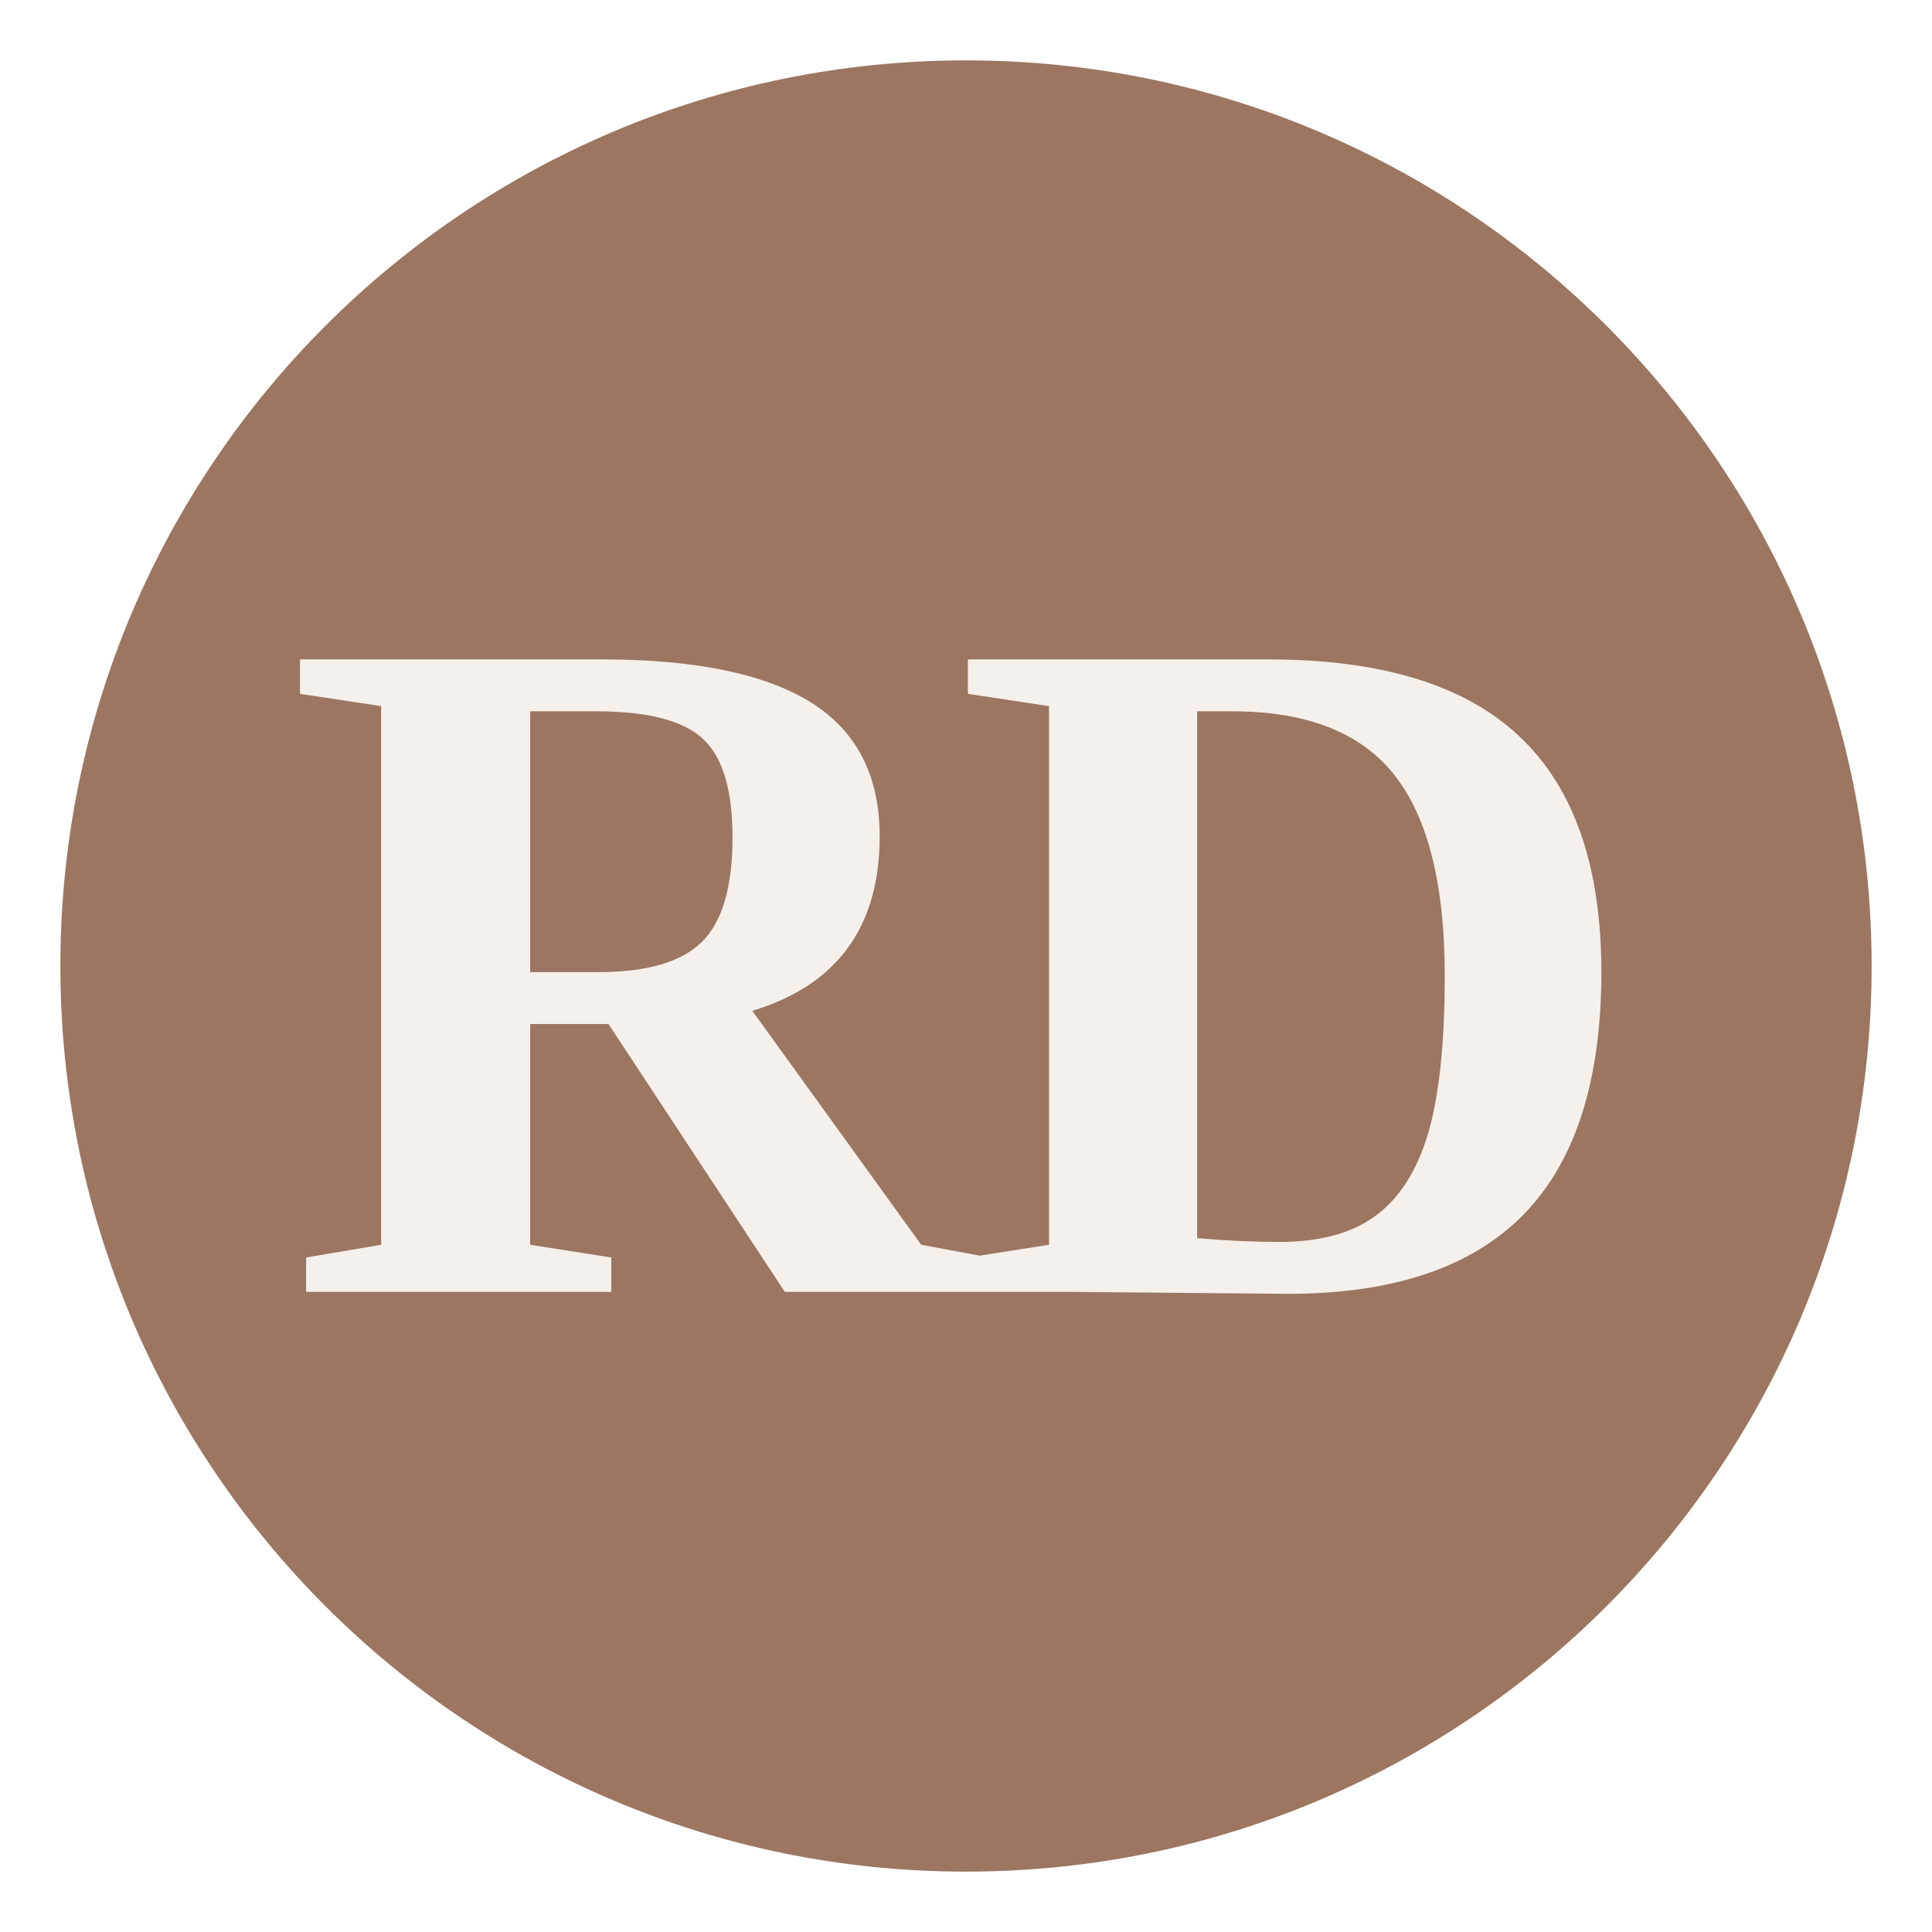
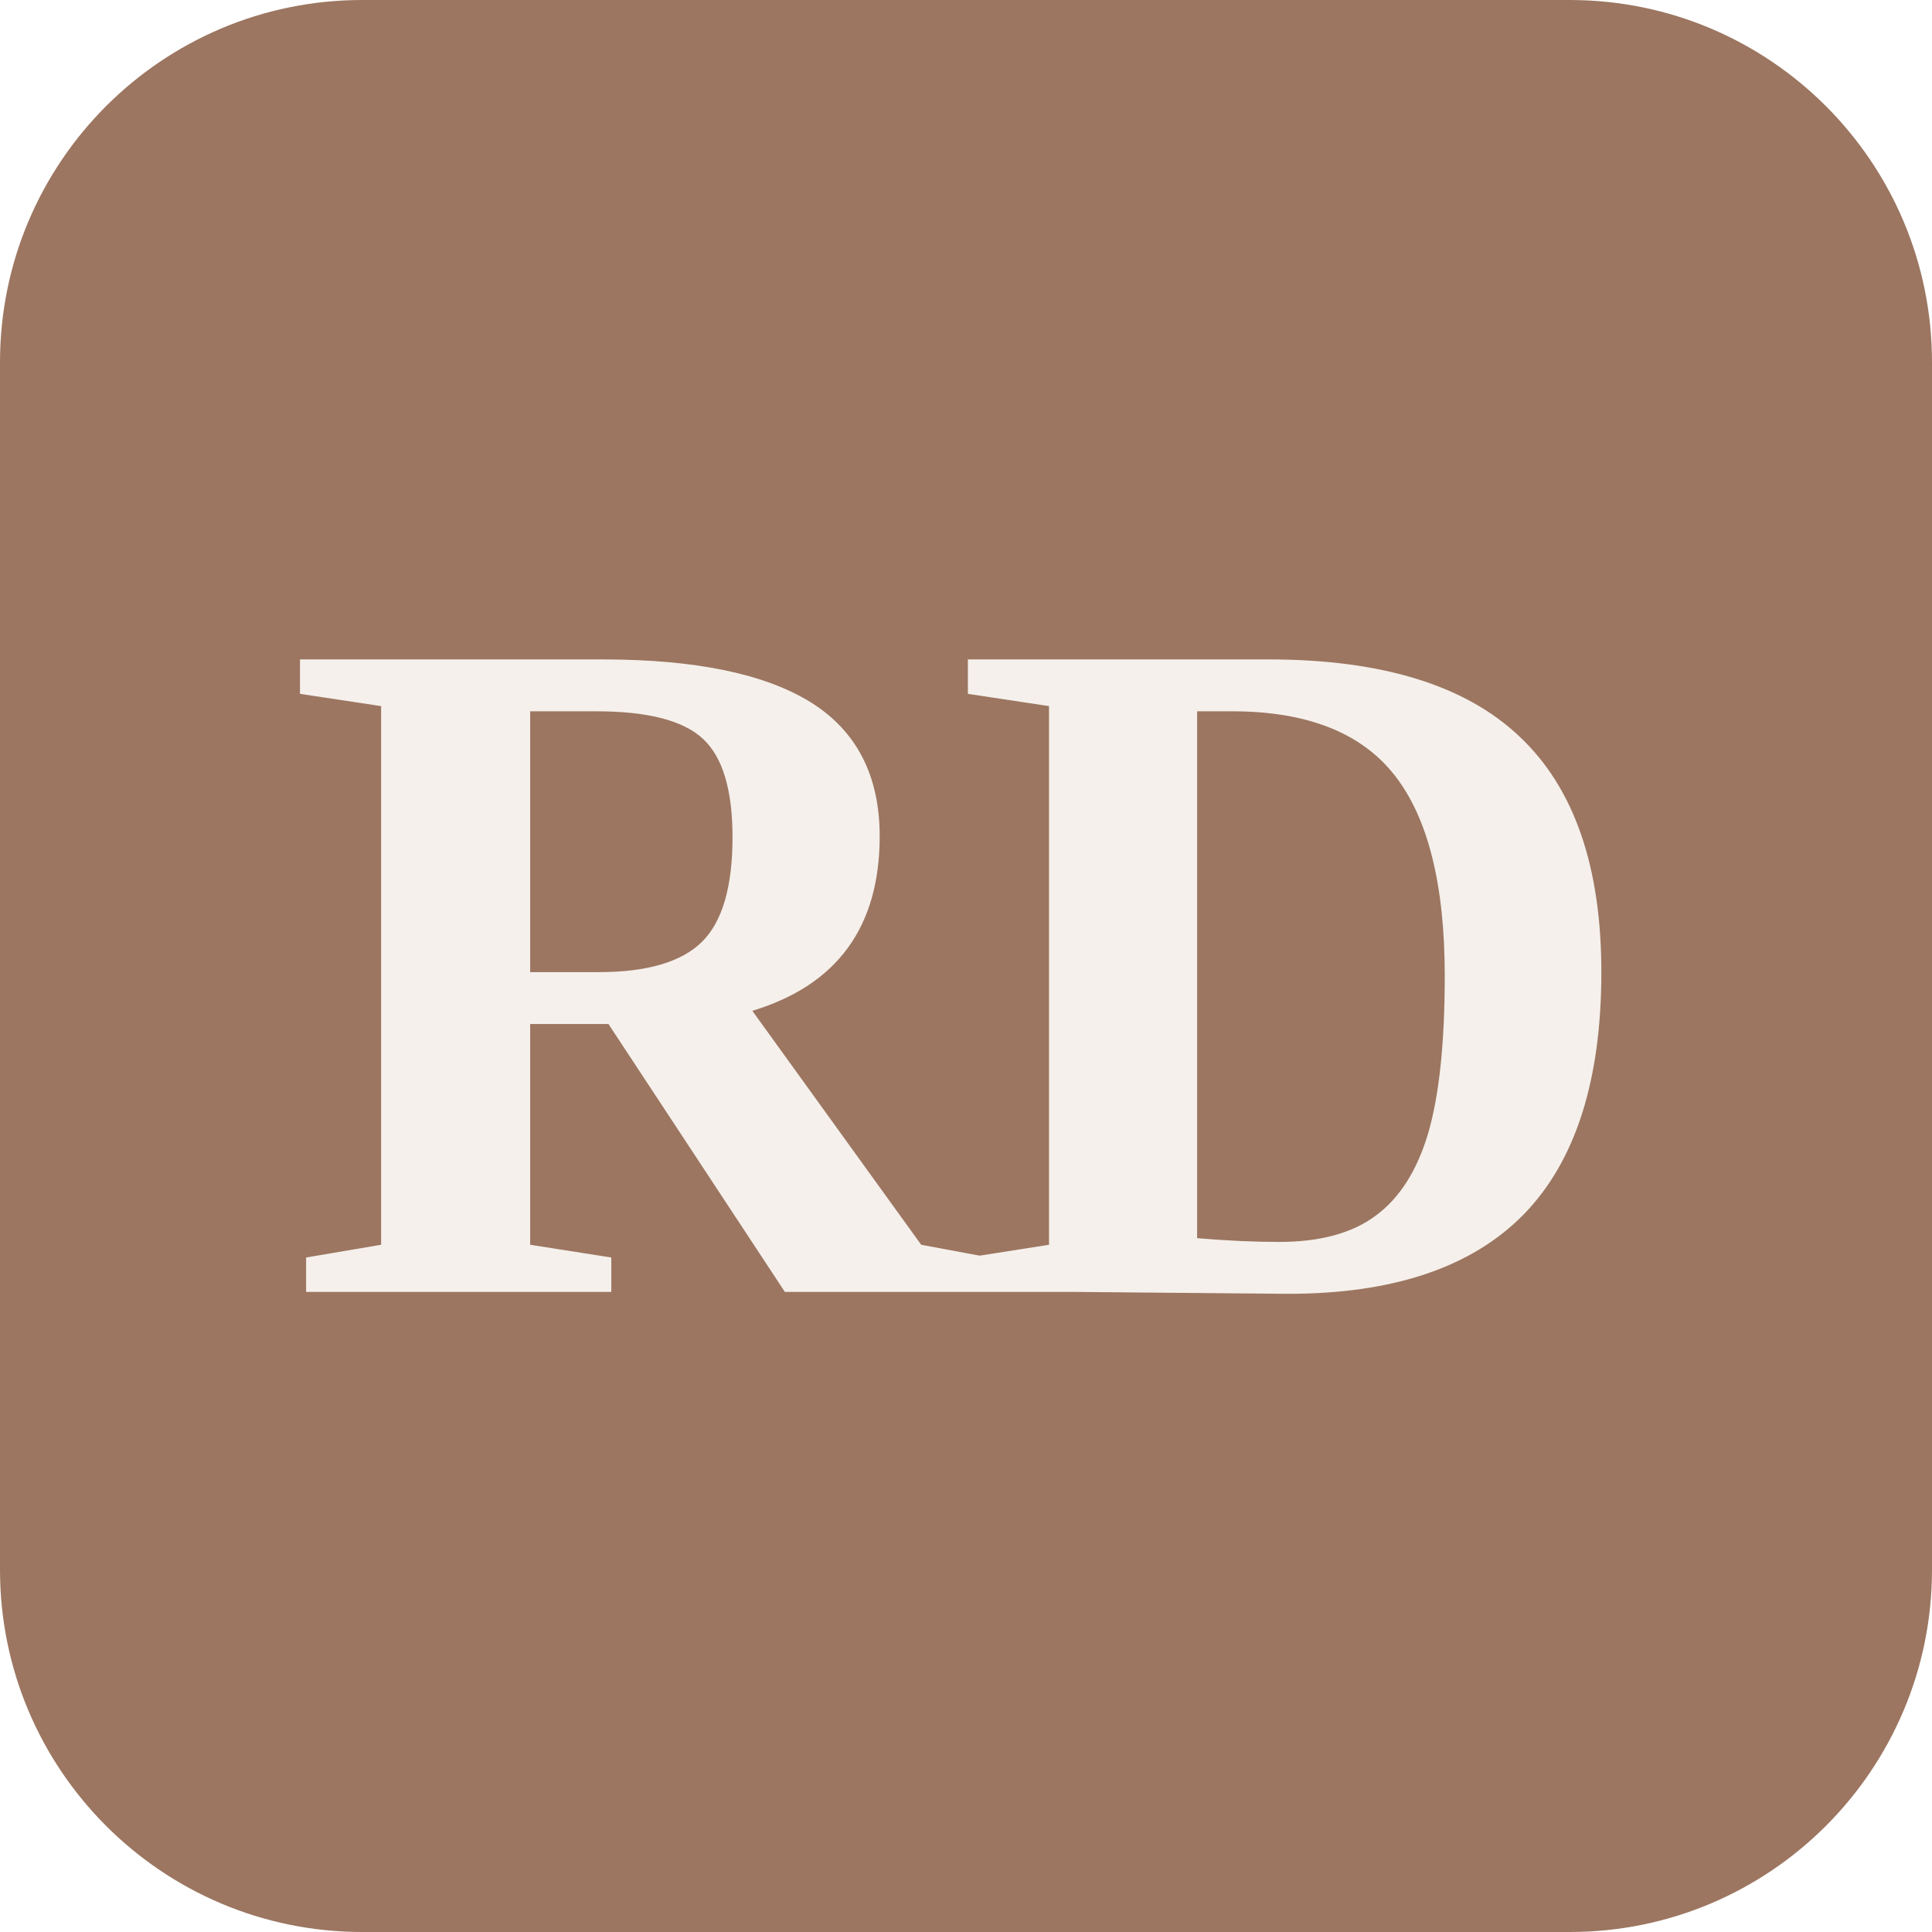
<svg xmlns="http://www.w3.org/2000/svg" viewBox="0 0 64 64">
  <style>
-     .disc { fill: #9C7661; }
+     .plate { fill: #9C7661; }
    .mark { fill: #F5F0EB; }
    @media (prefers-color-scheme: dark) {
-       .disc { fill: #B89274; } /* Bronze lifted, matching dark-mode --primary token */
+       .plate { fill: #B89274; } /* Bronze lifted, matching dark-mode --primary token */
      .mark { fill: #1F1B17; } /* Deep warm near-black for high-contrast monogram */
    }
  </style>
-   <circle class="disc" cx="32" cy="32" r="30" />
+   <rect class="plate" x="0" y="0" width="64" height="64" rx="12" ry="12" />
  <text class="mark" x="32" y="32" font-family="Cormorant Garamond, Georgia, Cambria, 'Times New Roman', serif" font-size="32" font-weight="600" text-anchor="middle" dominant-baseline="central" letter-spacing="-1">RD</text>
</svg>
